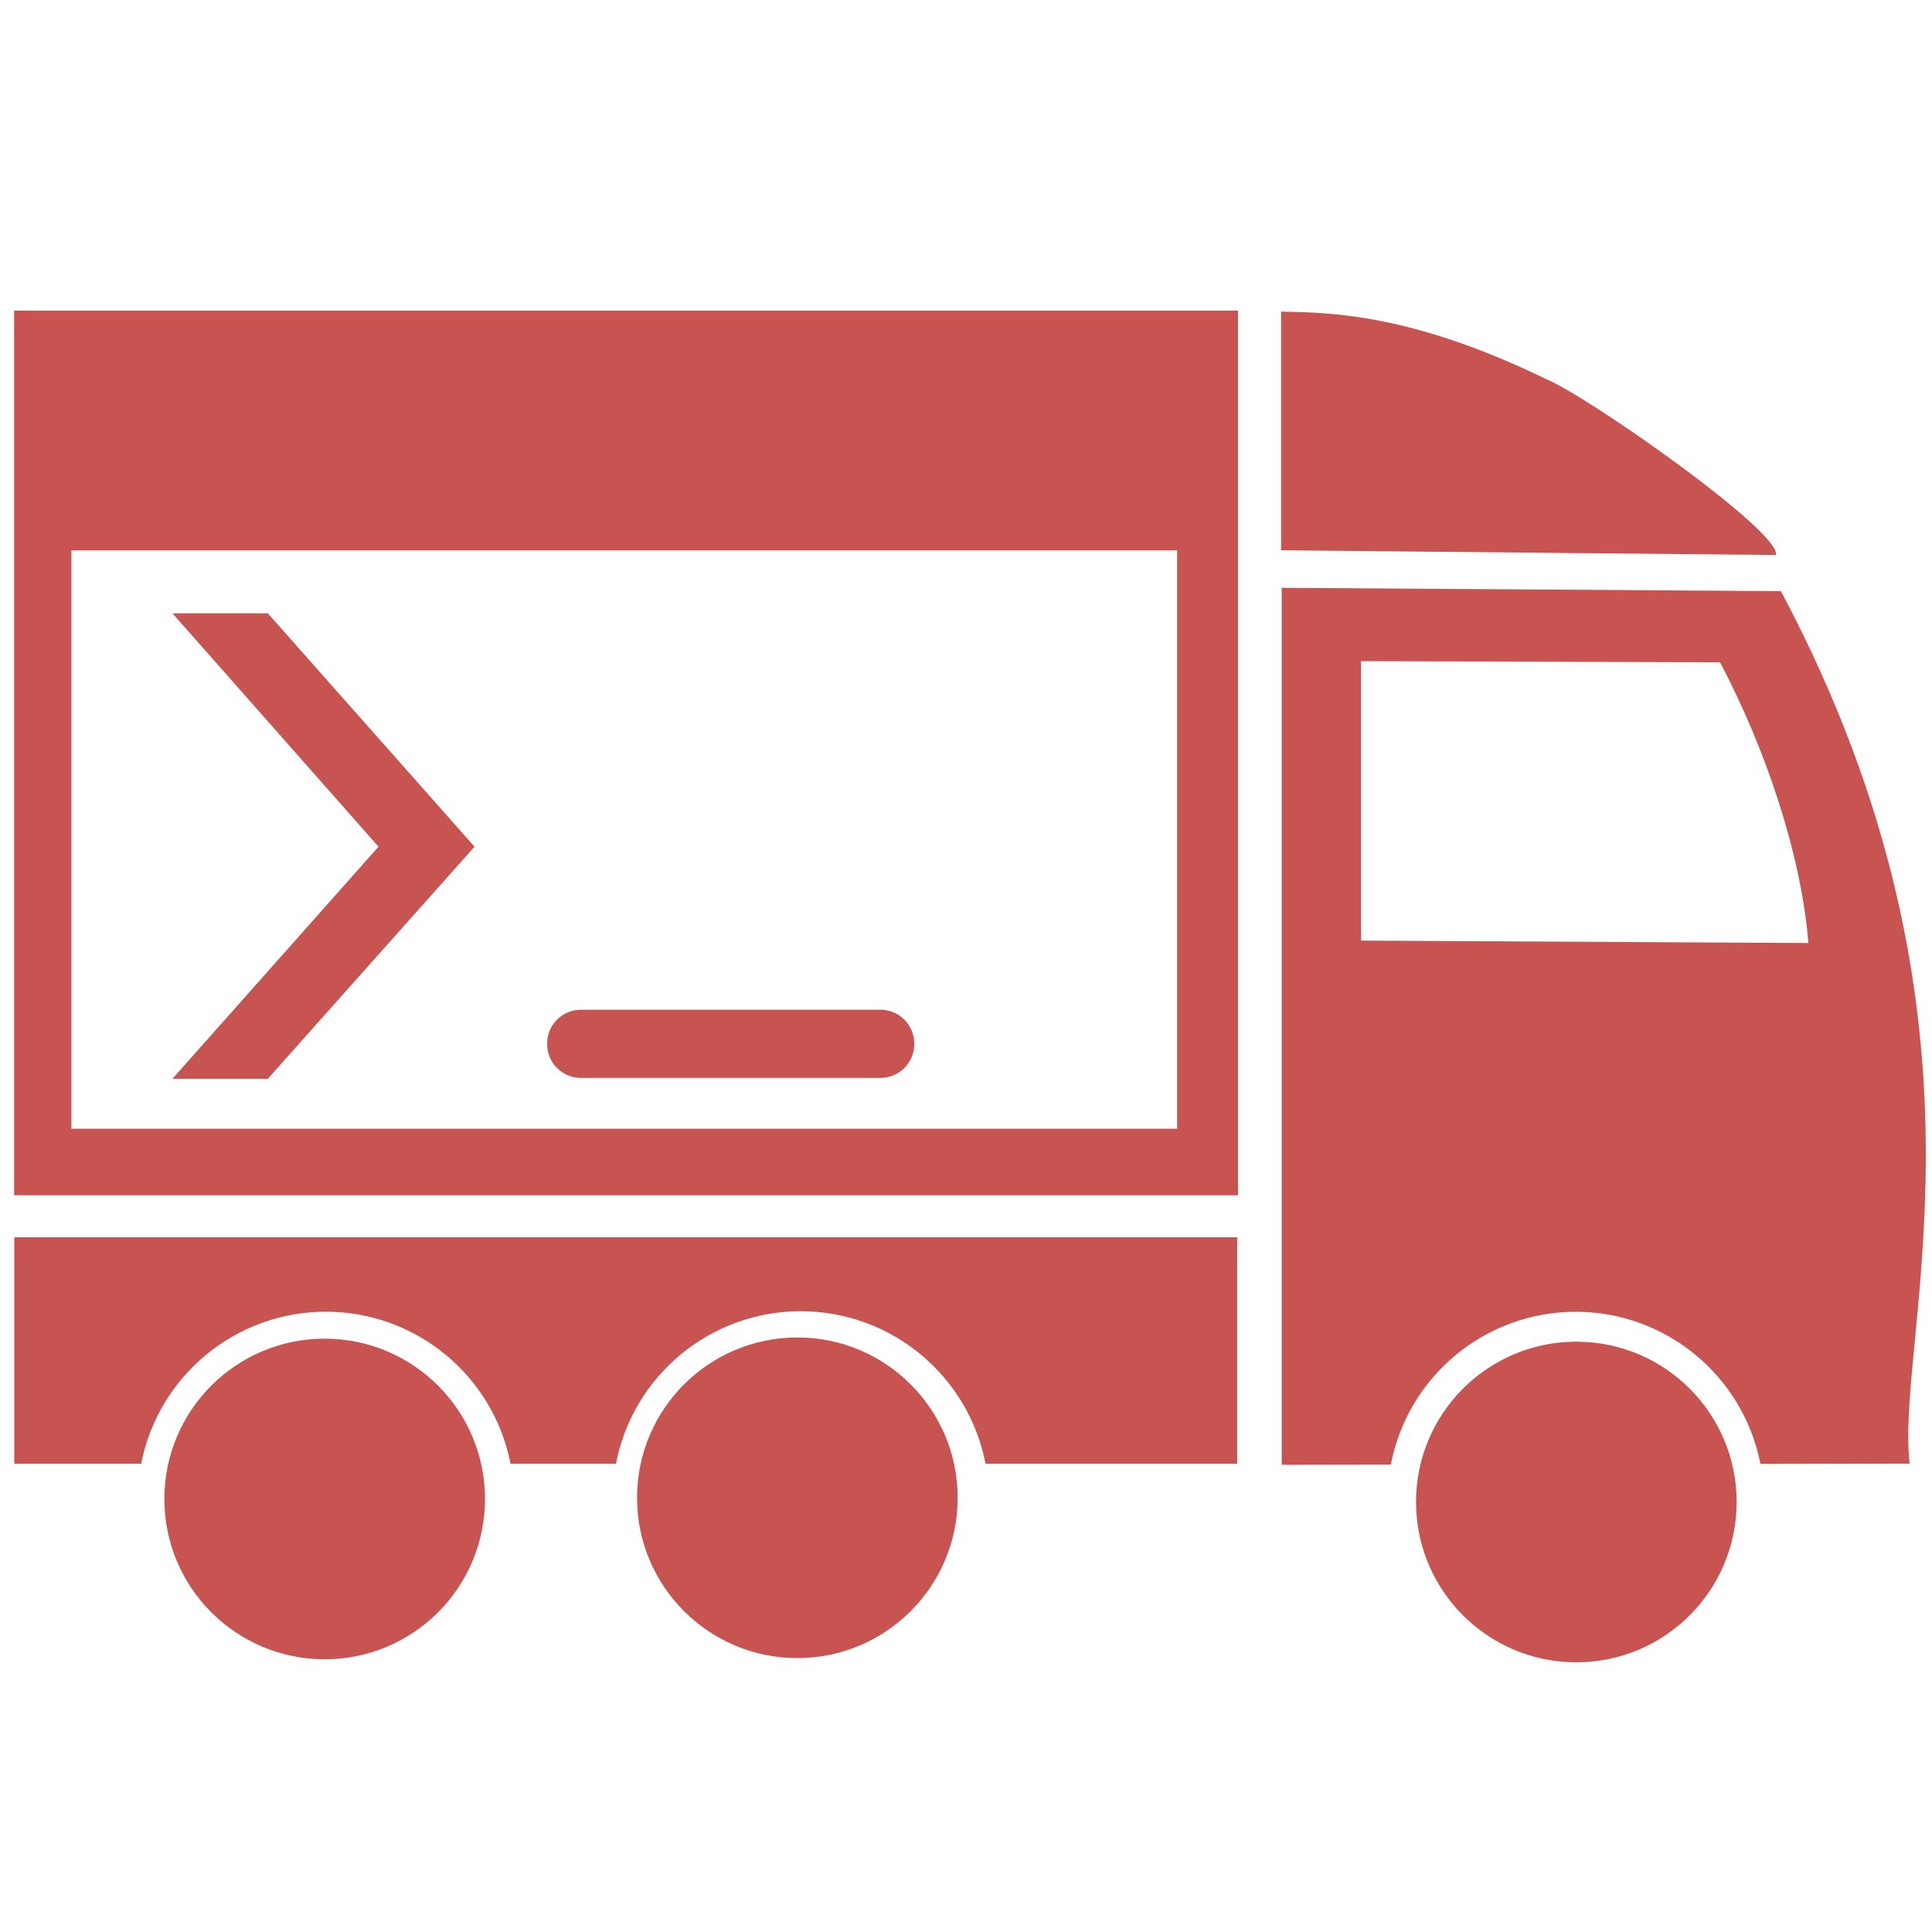
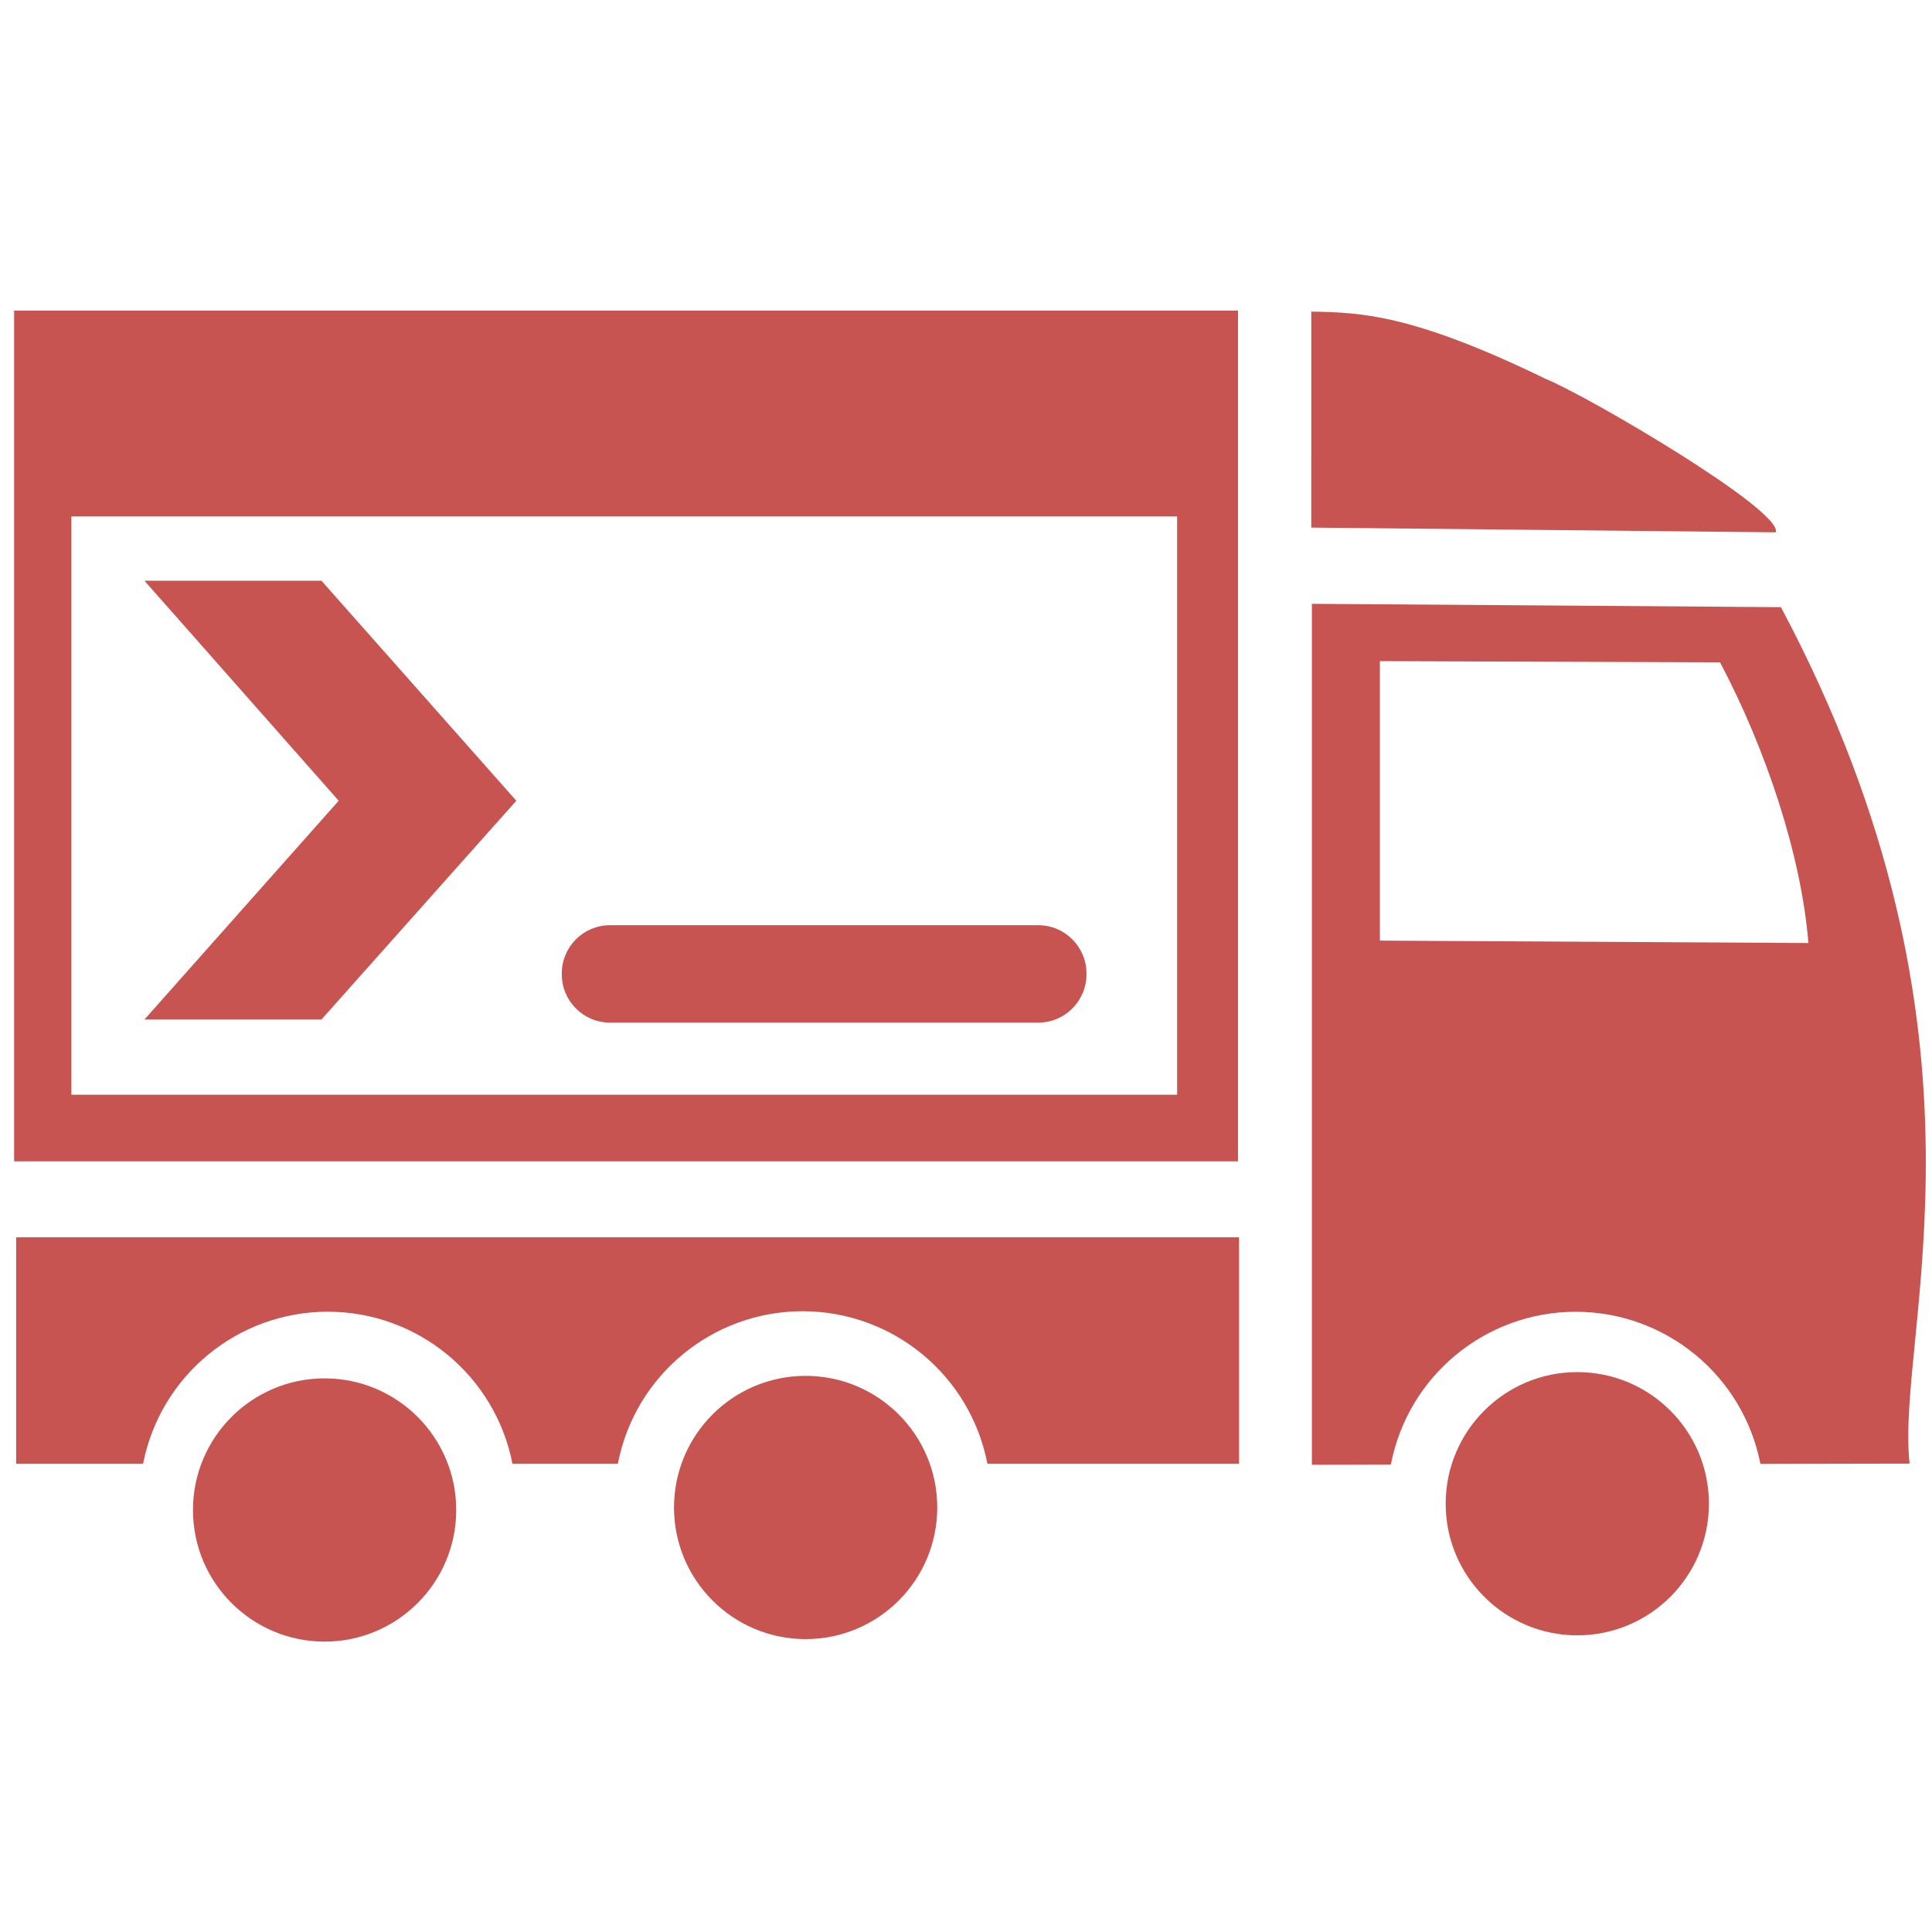
- <svg xmlns="http://www.w3.org/2000/svg" width="16mm" height="16mm" viewBox="0 0 16 16" version="1.1" id="svg5">
+ <svg xmlns="http://www.w3.org/2000/svg" width="16" height="16" viewBox="0 0 16 16" version="1.1" id="svg5">
  <defs id="defs2">
    <rect x="151.674" y="287.792" width="107.834" height="92.631" id="rect74805" />
    <rect x="120" y="263.5" width="377.379" height="186.184" id="rect28259" />
    <rect x="153.5" y="287" width="249.5" height="100" id="rect26845" />
    <rect x="155.563" y="286.025" width="182.434" height="205.415" id="rect9147" />
  </defs>
  <g id="layer2" style="display:inline" transform="translate(-33.00935,-59.02327)">
    <g id="g86687" transform="matrix(0.1509747,0,0,0.1509747,28.14271,52.68472)">
-       <g id="g850" style="fill:#c75450;fill-opacity:1">
-         <path id="path903-3-4" style="fill:#c75450;fill-opacity:1;stroke-width:0.265" d="m 127.497,124.375 a 8.794,8.794 0 0 1 -8.794,8.794 8.794,8.794 0 0 1 -8.794,-8.794 8.794,8.794 0 0 1 8.794,-8.794 8.794,8.794 0 0 1 8.794,8.794 z" />
-         <path id="path903-3" style="fill:#c75450;fill-opacity:1;stroke-width:0.265" d="m 84.767,124.144 a 8.794,8.794 0 0 1 -8.794,8.794 8.794,8.794 0 0 1 -8.794,-8.794 8.794,8.794 0 0 1 8.794,-8.794 8.794,8.794 0 0 1 8.794,8.794 z" />
-         <path id="path903" style="fill:#c75450;fill-opacity:1;stroke-width:0.265" d="m 58.839,124.209 a 8.794,8.794 0 0 1 -8.794,8.794 8.794,8.794 0 0 1 -8.794,-8.794 8.794,8.794 0 0 1 8.794,-8.794 8.794,8.794 0 0 1 8.794,8.794 z" />
-         <path id="rect1186" style="fill:#c75450;fill-opacity:1;stroke-width:1.025" d="m 124.795,415.197 v 46.959 h 26.309 c 3.586,-18.307 19.624,-31.518 38.279,-31.531 18.664,0.002 34.715,13.215 38.303,31.531 h 21.848 c 3.545,-18.353 19.604,-31.617 38.297,-31.631 18.702,0.002 34.775,13.268 38.322,31.631 h 52.172 v -46.959 z" transform="scale(0.2645833)" />
-         <path id="rect1955" style="fill:#c75450;fill-opacity:1;stroke-width:1.001" d="m 387.559,280.547 v 181.816 l 22.635,-0.043 A 39.034,39.034 0 0 1 448.5,430.641 a 39.034,39.034 0 0 1 38.305,31.537 l 30.936,-0.059 c -3.076,-26.628 20.878,-91.444 -26.682,-180.881 z M 404,295.75 478.438,296 c 9.519,18.023 16.845,39.961 18.316,58.189 L 404,353.689 Z" transform="scale(0.2645833)" />
-         <path id="rect2531" style="fill:#c75450;fill-opacity:1;stroke-width:0.264" d="m 102.507,59.076 c 2.646,0.054 7.109,0.095 14.504,3.686 2.333,0.951 13.003,8.451 12.635,9.666 l -27.139,-0.259 z" />
-         <path id="rect4352" style="fill:#c75450;fill-opacity:1;stroke-width:1.027" d="M 124.76,223.08 V 406.49 H 378.496 V 223.08 Z m 11.875,49.713 H 365.879 V 392.684 H 136.635 Z" transform="scale(0.2645833)" />
+       <g id="g850" style="fill:#afb1b3;fill-opacity:1">
+         <path id="path903" style="fill:#c75450;fill-opacity:1;stroke-width:0.217" d="m 57.26,124.813 a 7.22,7.22 0 0 1 -7.22,7.22 7.22,7.22 0 0 1 -7.22,-7.22 7.22,7.22 0 0 1 7.22,-7.22 7.22,7.22 0 0 1 7.22,7.22 z" />
+         <path id="path903-3" style="display:inline;fill:#c75450;fill-opacity:1;stroke-width:0.217" d="m 83.647,124.676 a 7.22,7.22 0 0 1 -7.22,7.22 7.22,7.22 0 0 1 -7.22,-7.22 7.22,7.22 0 0 1 7.22,-7.22 7.22,7.22 0 0 1 7.22,7.22 z" />
+         <path id="path903-3-0" style="display:inline;fill:#c75450;fill-opacity:1;stroke-width:0.217" d="m 125.976,124.469 a 7.22,7.22 0 0 1 -7.22,7.22 7.22,7.22 0 0 1 -7.22,-7.22 7.22,7.22 0 0 1 7.22,-7.22 7.22,7.22 0 0 1 7.22,7.22 z" />
+         <path id="rect1186" style="fill:#c75450;fill-opacity:1;stroke-width:0.271" d="m 33.122,109.854 v 12.425 h 6.961 c 0.949,-4.844 5.192,-8.339 10.128,-8.343 4.938,5.3e-4 9.185,3.497 10.134,8.343 h 5.781 c 0.938,-4.856 5.187,-8.365 10.133,-8.369 4.948,5.3e-4 9.201,3.511 10.139,8.369 h 13.804 v -12.425 z" />
+         <path id="rect1955" style="fill:#c75450;fill-opacity:1;stroke-width:1.001" d="m 393.817,283.866 v 178.497 l 16.376,-0.043 c 3.525,-18.376 19.595,-31.666 38.307,-31.68 18.666,10e-4 34.72,13.218 38.305,31.537 l 30.936,-0.059 c -3.076,-26.628 20.878,-88.125 -26.682,-177.562 z M 407.912,295.75 478.438,296 c 9.519,18.023 16.845,39.961 18.316,58.189 l -88.842,-0.5 z" transform="scale(0.2645833)" />
+         <path id="rect2531" style="fill:#c75450;fill-opacity:1;stroke-width:0.264" d="m 104.163,59.076 c 2.646,0.054 5.454,0.095 12.849,3.686 2.333,0.951 13.003,7.207 12.635,8.422 l -25.483,-0.259 z" />
+         <path id="rect4352" style="fill:#c75450;fill-opacity:1;stroke-width:1.027" d="M 124.76,223.08 V 399.449 H 378.496 V 223.08 Z m 11.875,42.672 H 365.879 V 385.643 H 136.635 Z" transform="scale(0.2645833)" />
      </g>
      <g id="g841" style="fill:#c75450;fill-opacity:1">
-         <g aria-label="&gt;" transform="matrix(0.914569,0,0,0.914569,-98.85238,-197.4255)" id="text74803" style="font-size:40px;line-height:1.25;font-family:'ROG Fonts';-inkscape-font-specification:'ROG Fonts';white-space:pre;shape-inside:url(#rect74805);fill:#c75450;fill-opacity:1">
-           <path d="m 153.674,298.557 h 5.72 l 12.4,14 -12.4,13.92 h -5.72 l 12.36,-13.92 z" id="path86656" style="fill:#c75450;fill-opacity:1" />
+         <g aria-label="&gt;" transform="matrix(0.914569,0,0,0.914569,-98.04738,-197.4255)" id="text74803" style="font-size:40px;line-height:1.25;font-family:'ROG Fonts';-inkscape-font-specification:'ROG Fonts';white-space:pre;shape-inside:url(#rect74805);fill:#c75450;fill-opacity:1">
+           <path d="m 151.116,296.605 h 10.617 l 11.687,13.195 -11.687,13.12 h -10.617 l 11.65,-13.12 z" id="path86656" style="fill:#c75450;fill-opacity:1;stroke-width:0.943" />
        </g>
-         <path id="rect78699" style="display:inline;fill:#c75450;fill-opacity:1;stroke-width:0.314" d="m 64.099,97.373 h 16.435 a 1.852,1.852 45 0 1 1.852,1.852 v 0.035 a 1.852,1.852 135 0 1 -1.852,1.852 H 64.099 a 1.852,1.852 45 0 1 -1.852,-1.852 v -0.035 a 1.852,1.852 135 0 1 1.852,-1.852 z" />
+         <path id="rect78699" style="display:inline;fill:#c75450;fill-opacity:1;stroke-width:0.449" d="m 65.698,92.735 h 23.487 c 1.462,0 2.647,1.185 2.647,2.647 v 0.05 c 0,1.462 -1.185,2.647 -2.647,2.647 H 65.698 c -1.462,0 -2.647,-1.185 -2.647,-2.647 v -0.05 c 0,-1.462 1.185,-2.647 2.647,-2.647 z" />
      </g>
    </g>
  </g>
</svg>
